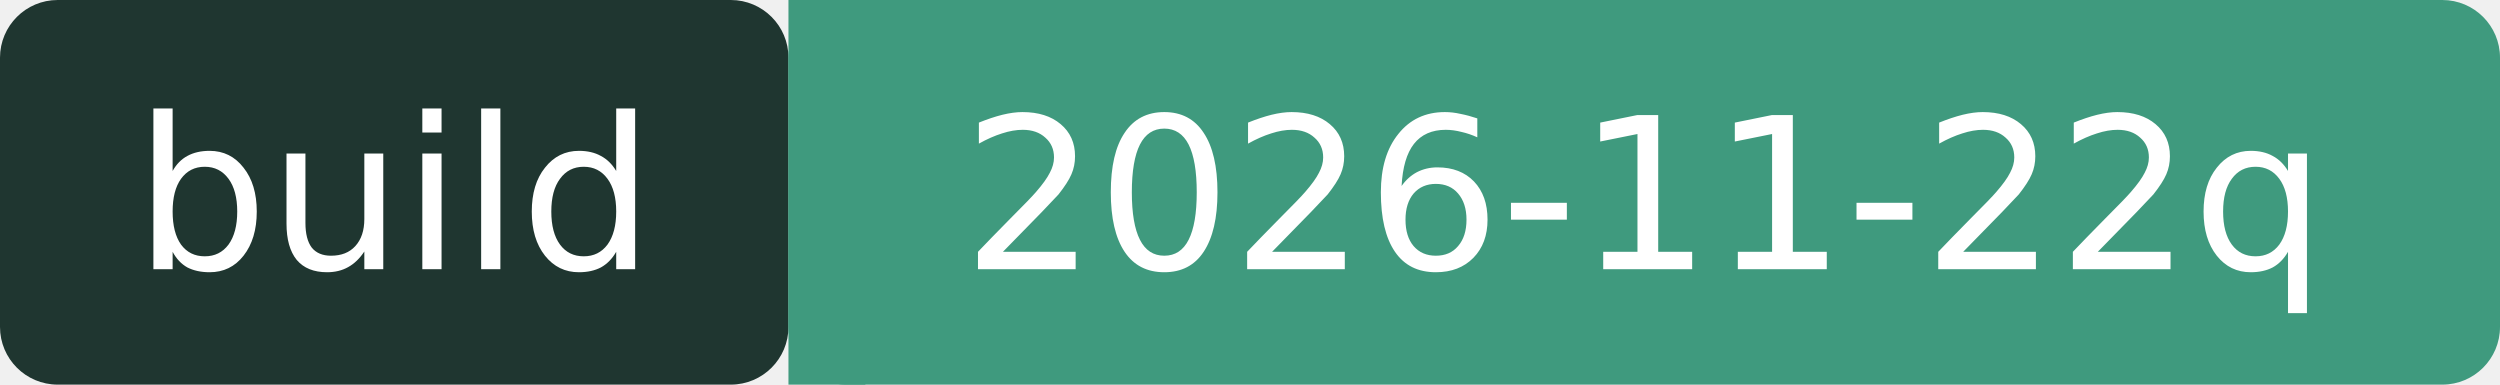
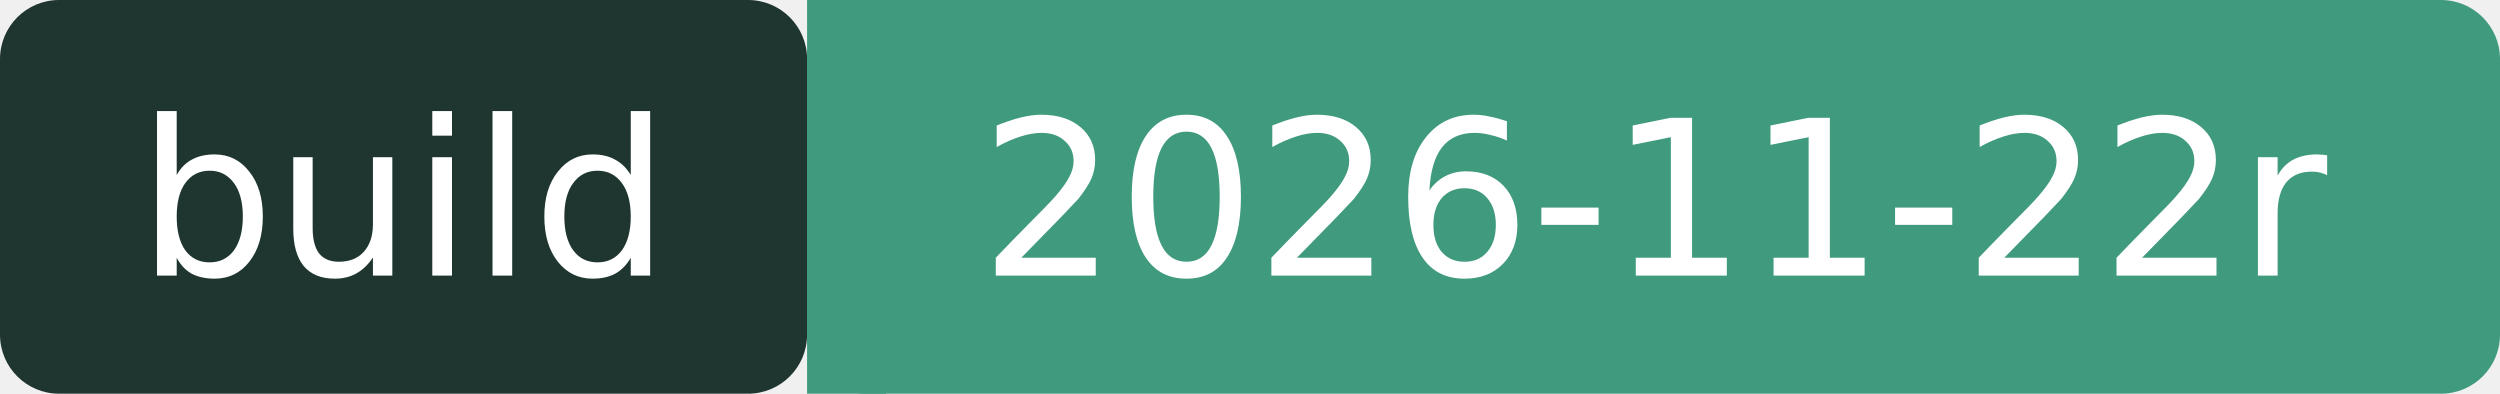
- <svg xmlns="http://www.w3.org/2000/svg" width="130" height="20" role="img" aria-label="build: 2026-11-22q">
+ <svg xmlns="http://www.w3.org/2000/svg" width="127" height="20" role="img" aria-label="build: 2026-11-22r">
  <rect width="41" height="20" rx="3" fill="#1F3630" />
-   <rect x="41" width="89" height="20" rx="3" fill="#3F9A7E" />
+   <rect x="41" width="86" height="20" rx="3" fill="#3F9A7E" />
  <rect x="41" width="4" height="20" fill="#3F9A7E" />
  <g fill="#fff" font-family="Verdana,DejaVu Sans,sans-serif" font-size="11" text-anchor="middle">
    <text x="20.5" y="14">build</text>
-     <text x="85.5" y="14">2026-11-22q</text>
+     <text x="84" y="14">2026-11-22r</text>
  </g>
</svg>
